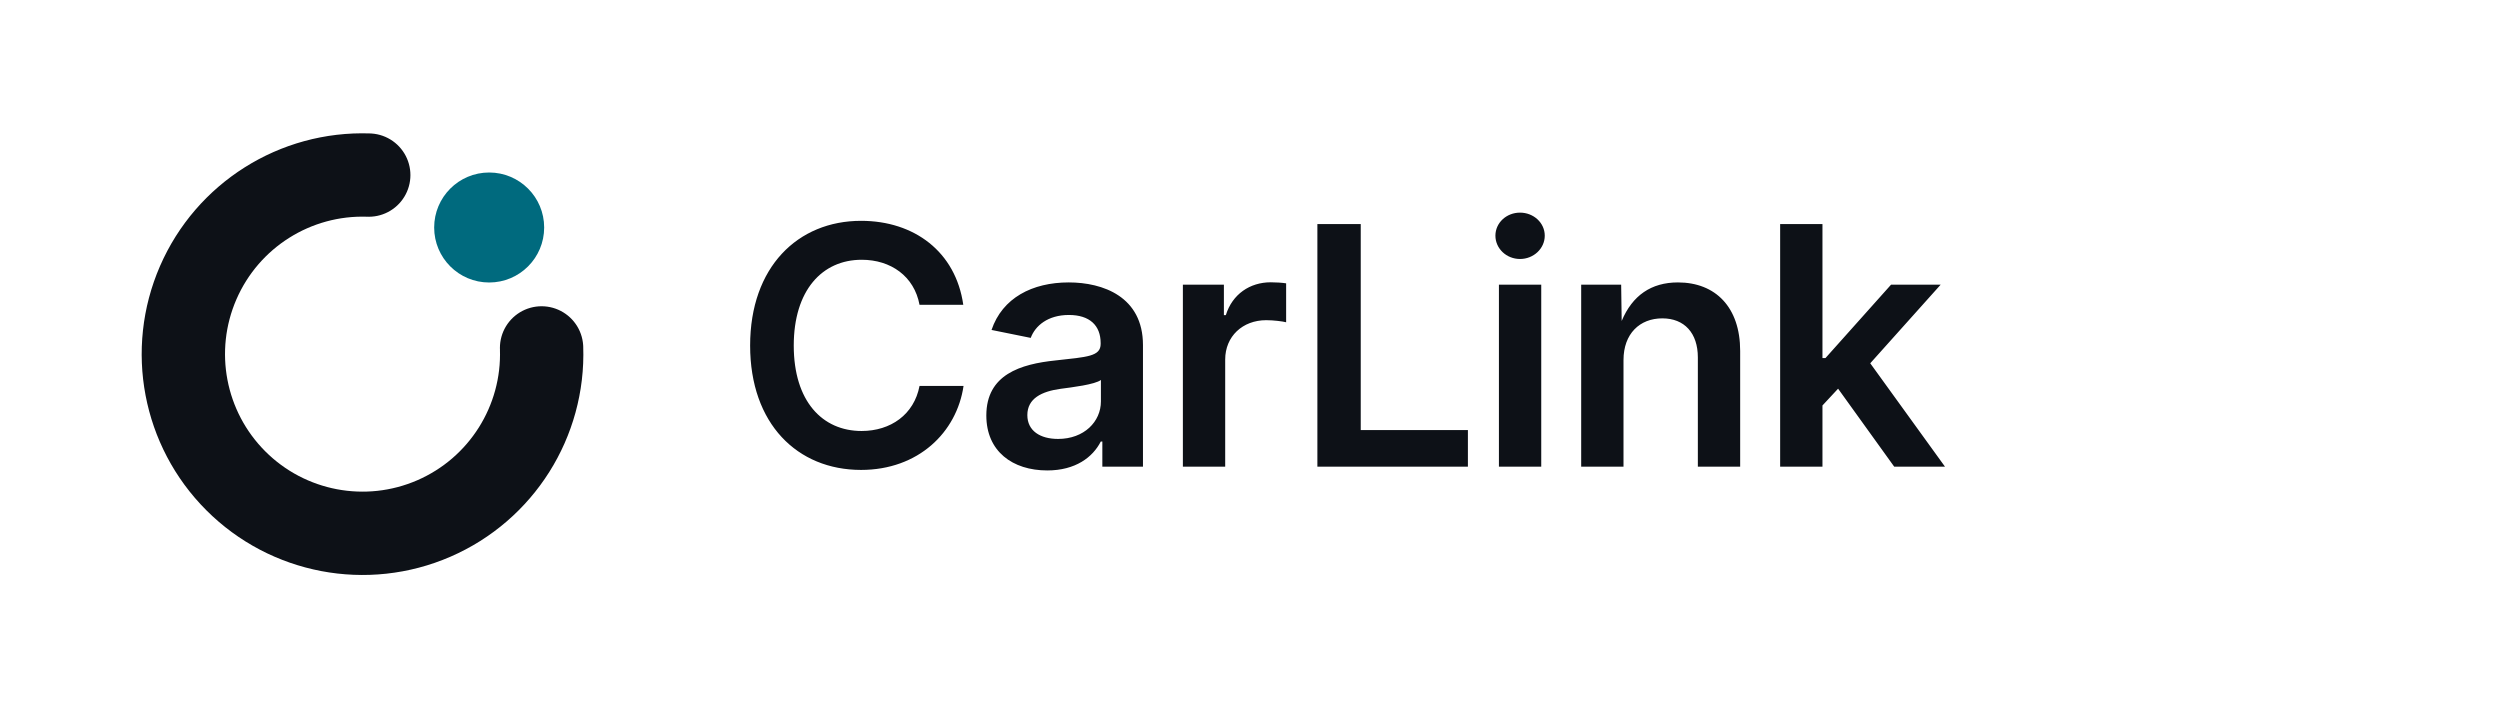
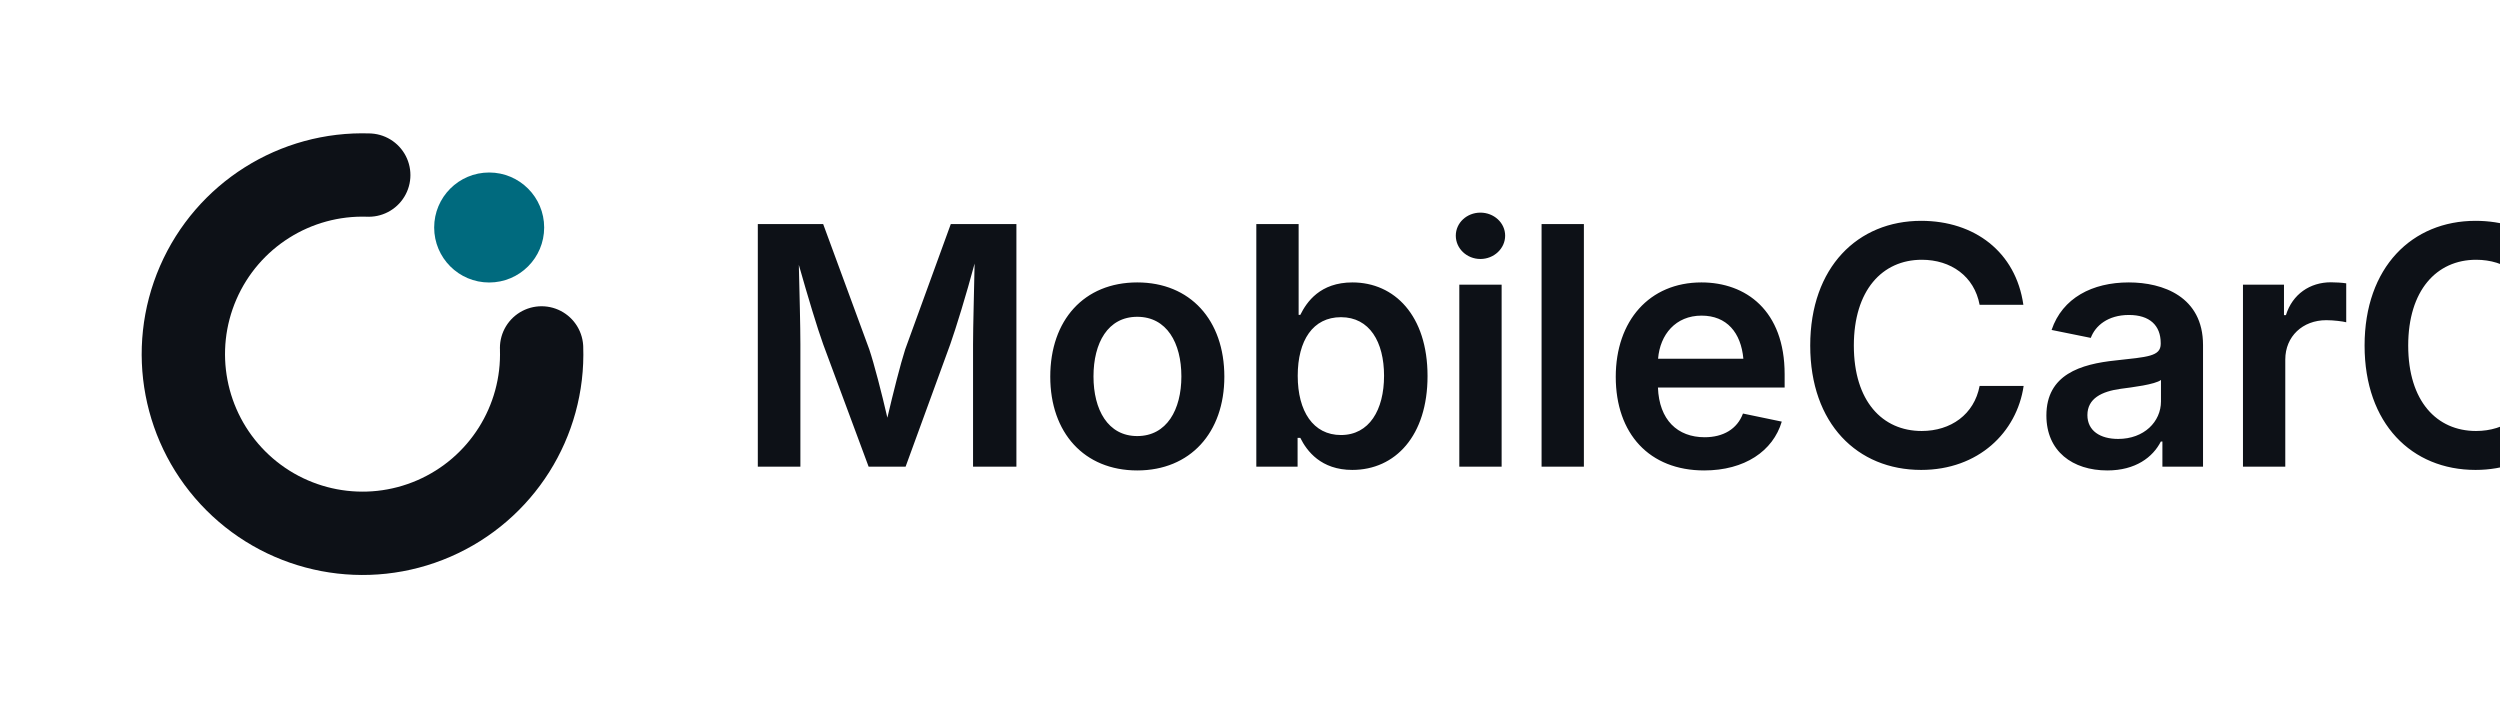
<svg xmlns="http://www.w3.org/2000/svg" viewBox="0 0 300 86" width="600" height="172">
  <defs>
-     <style>@font-face{font-family:"CarLinkInter";src:url("../../../app/src/main/res/font/carlink_inter_semibold.ttf") format("truetype");font-weight:600;}</style>
+     <style>@font-face{font-family:"MobileCarConnectInter";src:url("../../../app/src/main/res/font/mobilecarconnect_inter_semibold.ttf") format("truetype");font-weight:600;}</style>
  </defs>
  <g transform="translate(-11,-11)">
    <path d="M75.99,52.75 A21.50,21.50 0 1 1 55.25,32.01" fill="none" stroke="#0D1117" stroke-width="10.0" stroke-linecap="round" stroke-linejoin="round" />
    <path d="M63.10,38.30 A6.60,6.60 0 1 1 76.30,38.30 A6.60,6.60 0 1 1 63.10,38.30 Z" fill="#006A7E" />
  </g>
-   <text x="88" y="56" font-family="CarLinkInter, Inter, sans-serif" font-weight="600" font-size="40" letter-spacing="-0.6" fill="#0D1117">CarLink</text>
+   <text x="88" y="56" font-family="MobileCarConnectInter, Inter, sans-serif" font-weight="600" font-size="40" letter-spacing="-0.6" fill="#0D1117">MobileCarConnect</text>
</svg>
